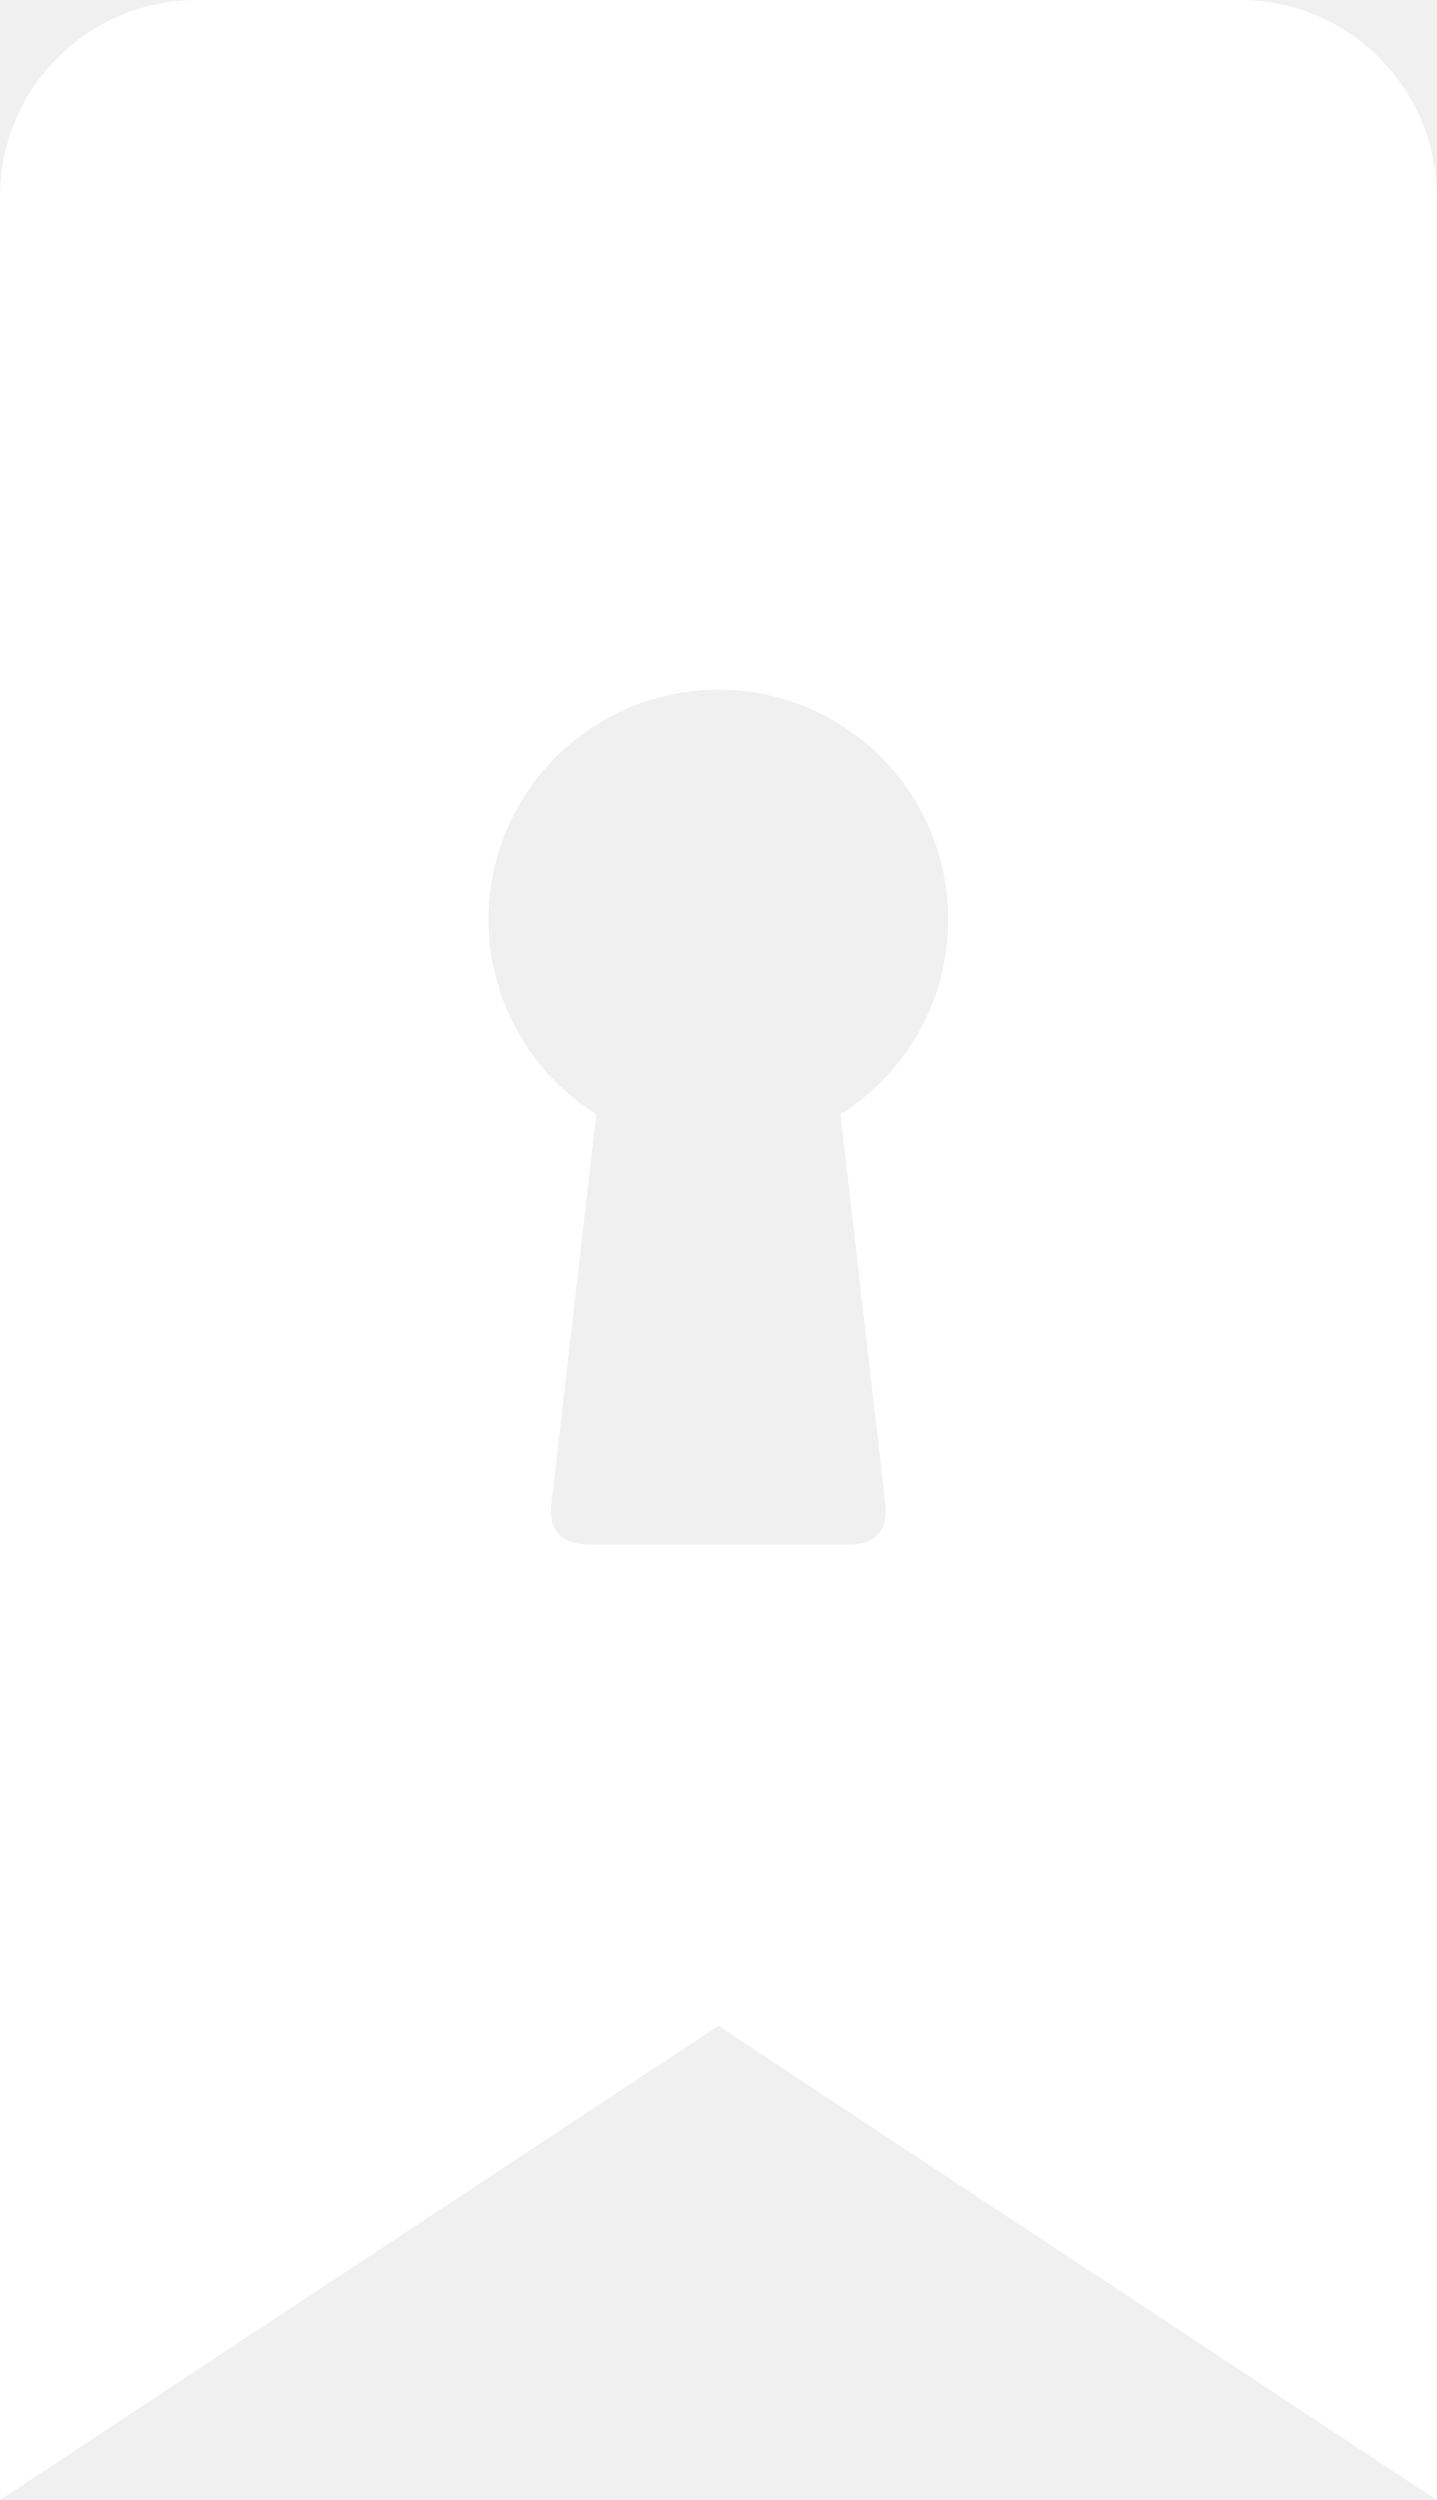
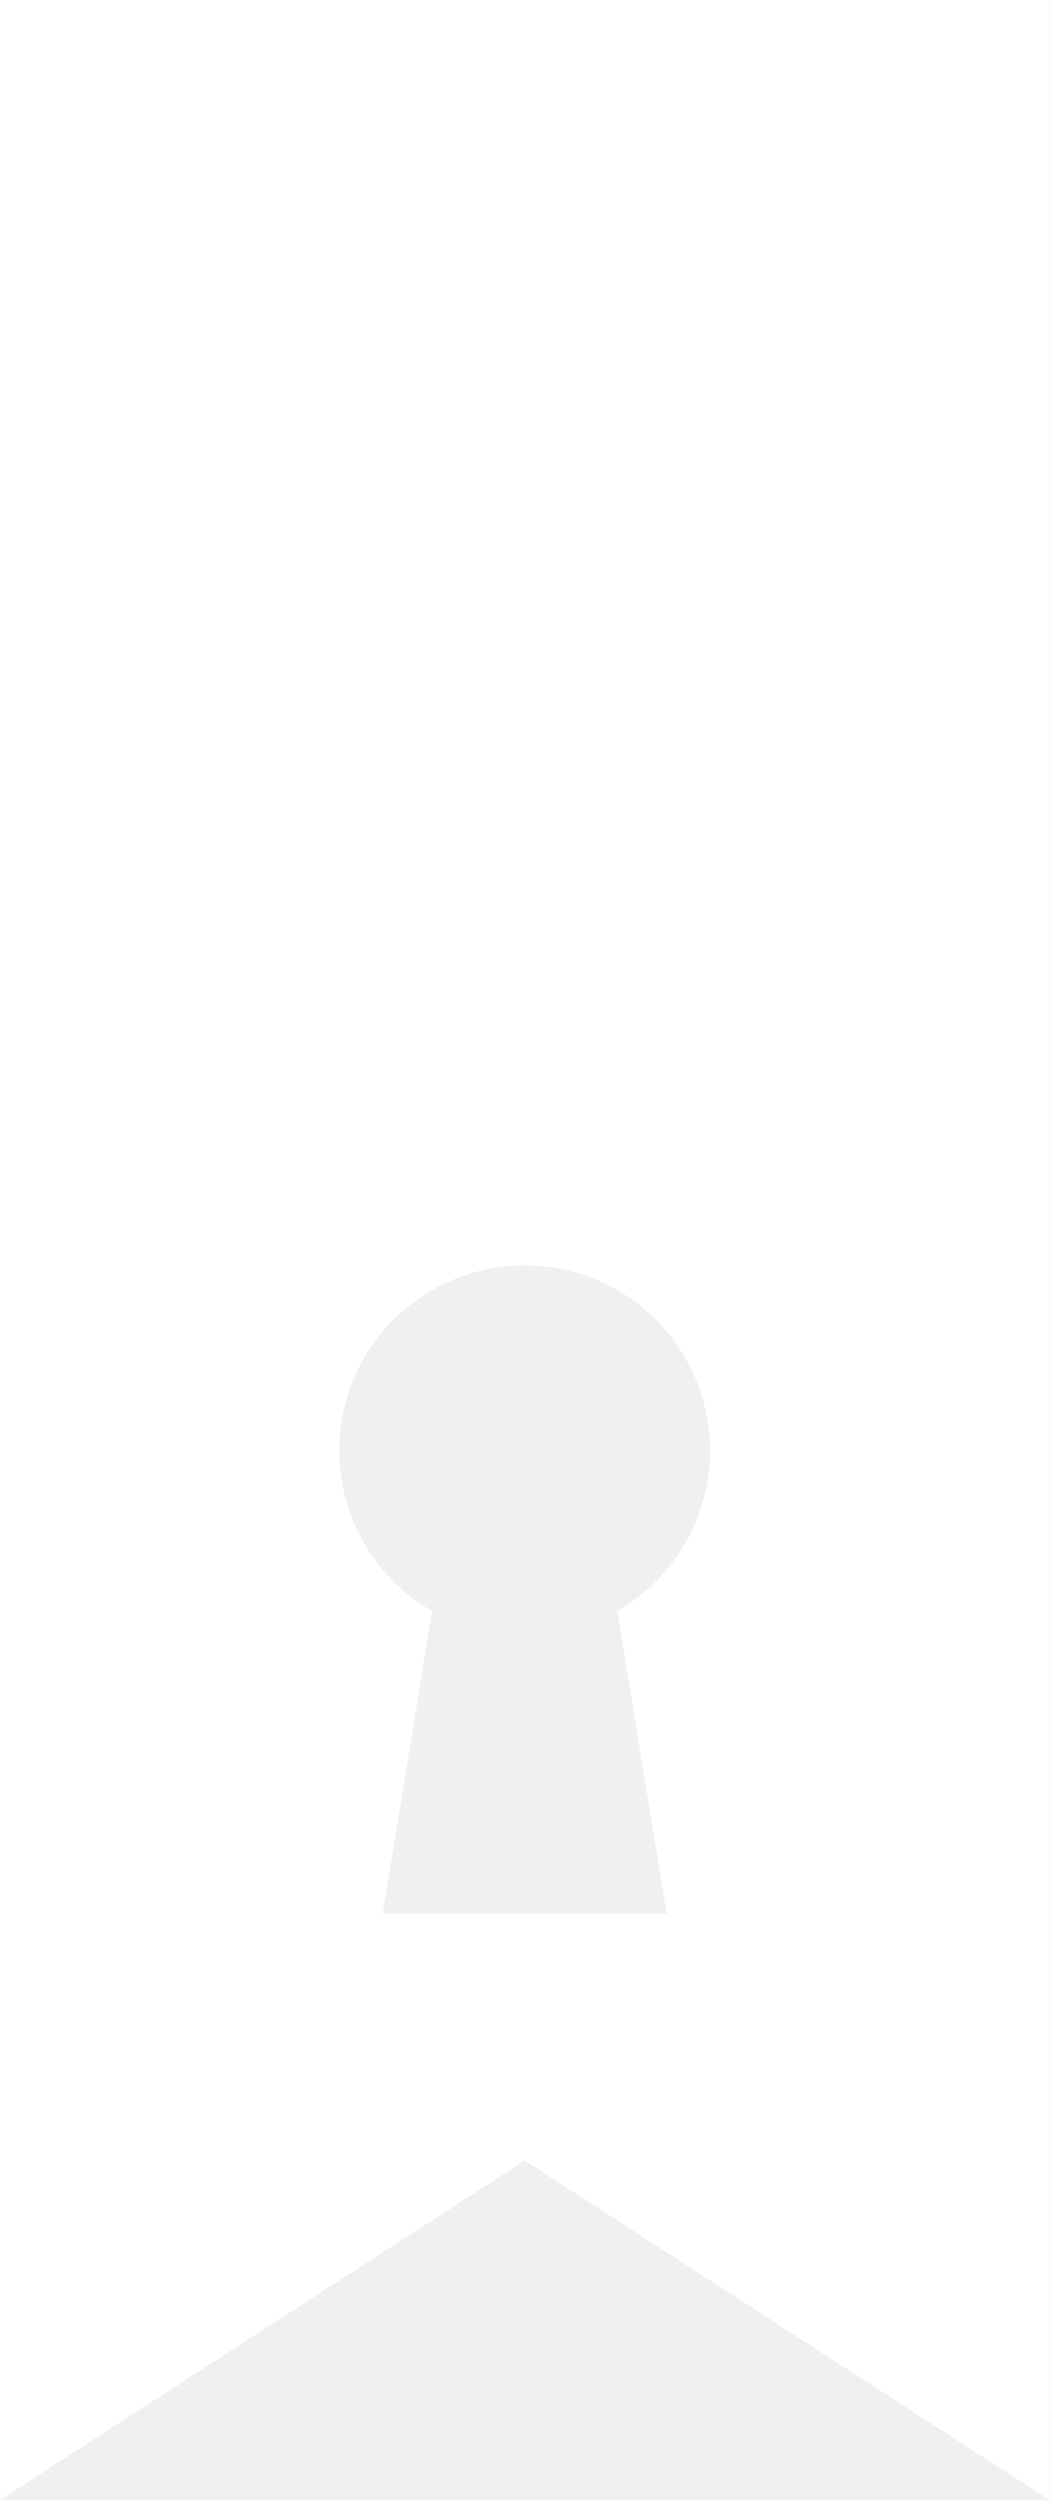
- <svg xmlns="http://www.w3.org/2000/svg" viewBox="0 0 100 174" width="100" height="174">
-   <path transform="translate(0.000,0.000) scale(1)" fill-rule="evenodd" fill="#FFFFFF" d="M0,13.7 A13.7,13.7 0 0 1 13.7,0 L86.3,0 A13.7,13.7 0 0 1 100,13.7 L100,174 L50,141 L0,174 Z M41.500,77.555 A16.000,16.000 0 1 1 58.500,77.555 L61.600,104.500 Q62.000,107.500 59.000,107.500 L41.000,107.500 Q38.000,107.500 38.400,104.500 Z" />
+ <svg xmlns="http://www.w3.org/2000/svg" viewBox="0 0 34 81" width="34" height="81">
+   <path transform="translate(-37,-1)" fill-rule="evenodd" fill="#FFFFFF" d="M37 1h34v81l-17-11-17 11z M54 42a6 6 0 0 0-3 11.2L49.4 63h9.2L57 53.2A6 6 0 0 0 54 42z" />
</svg>
